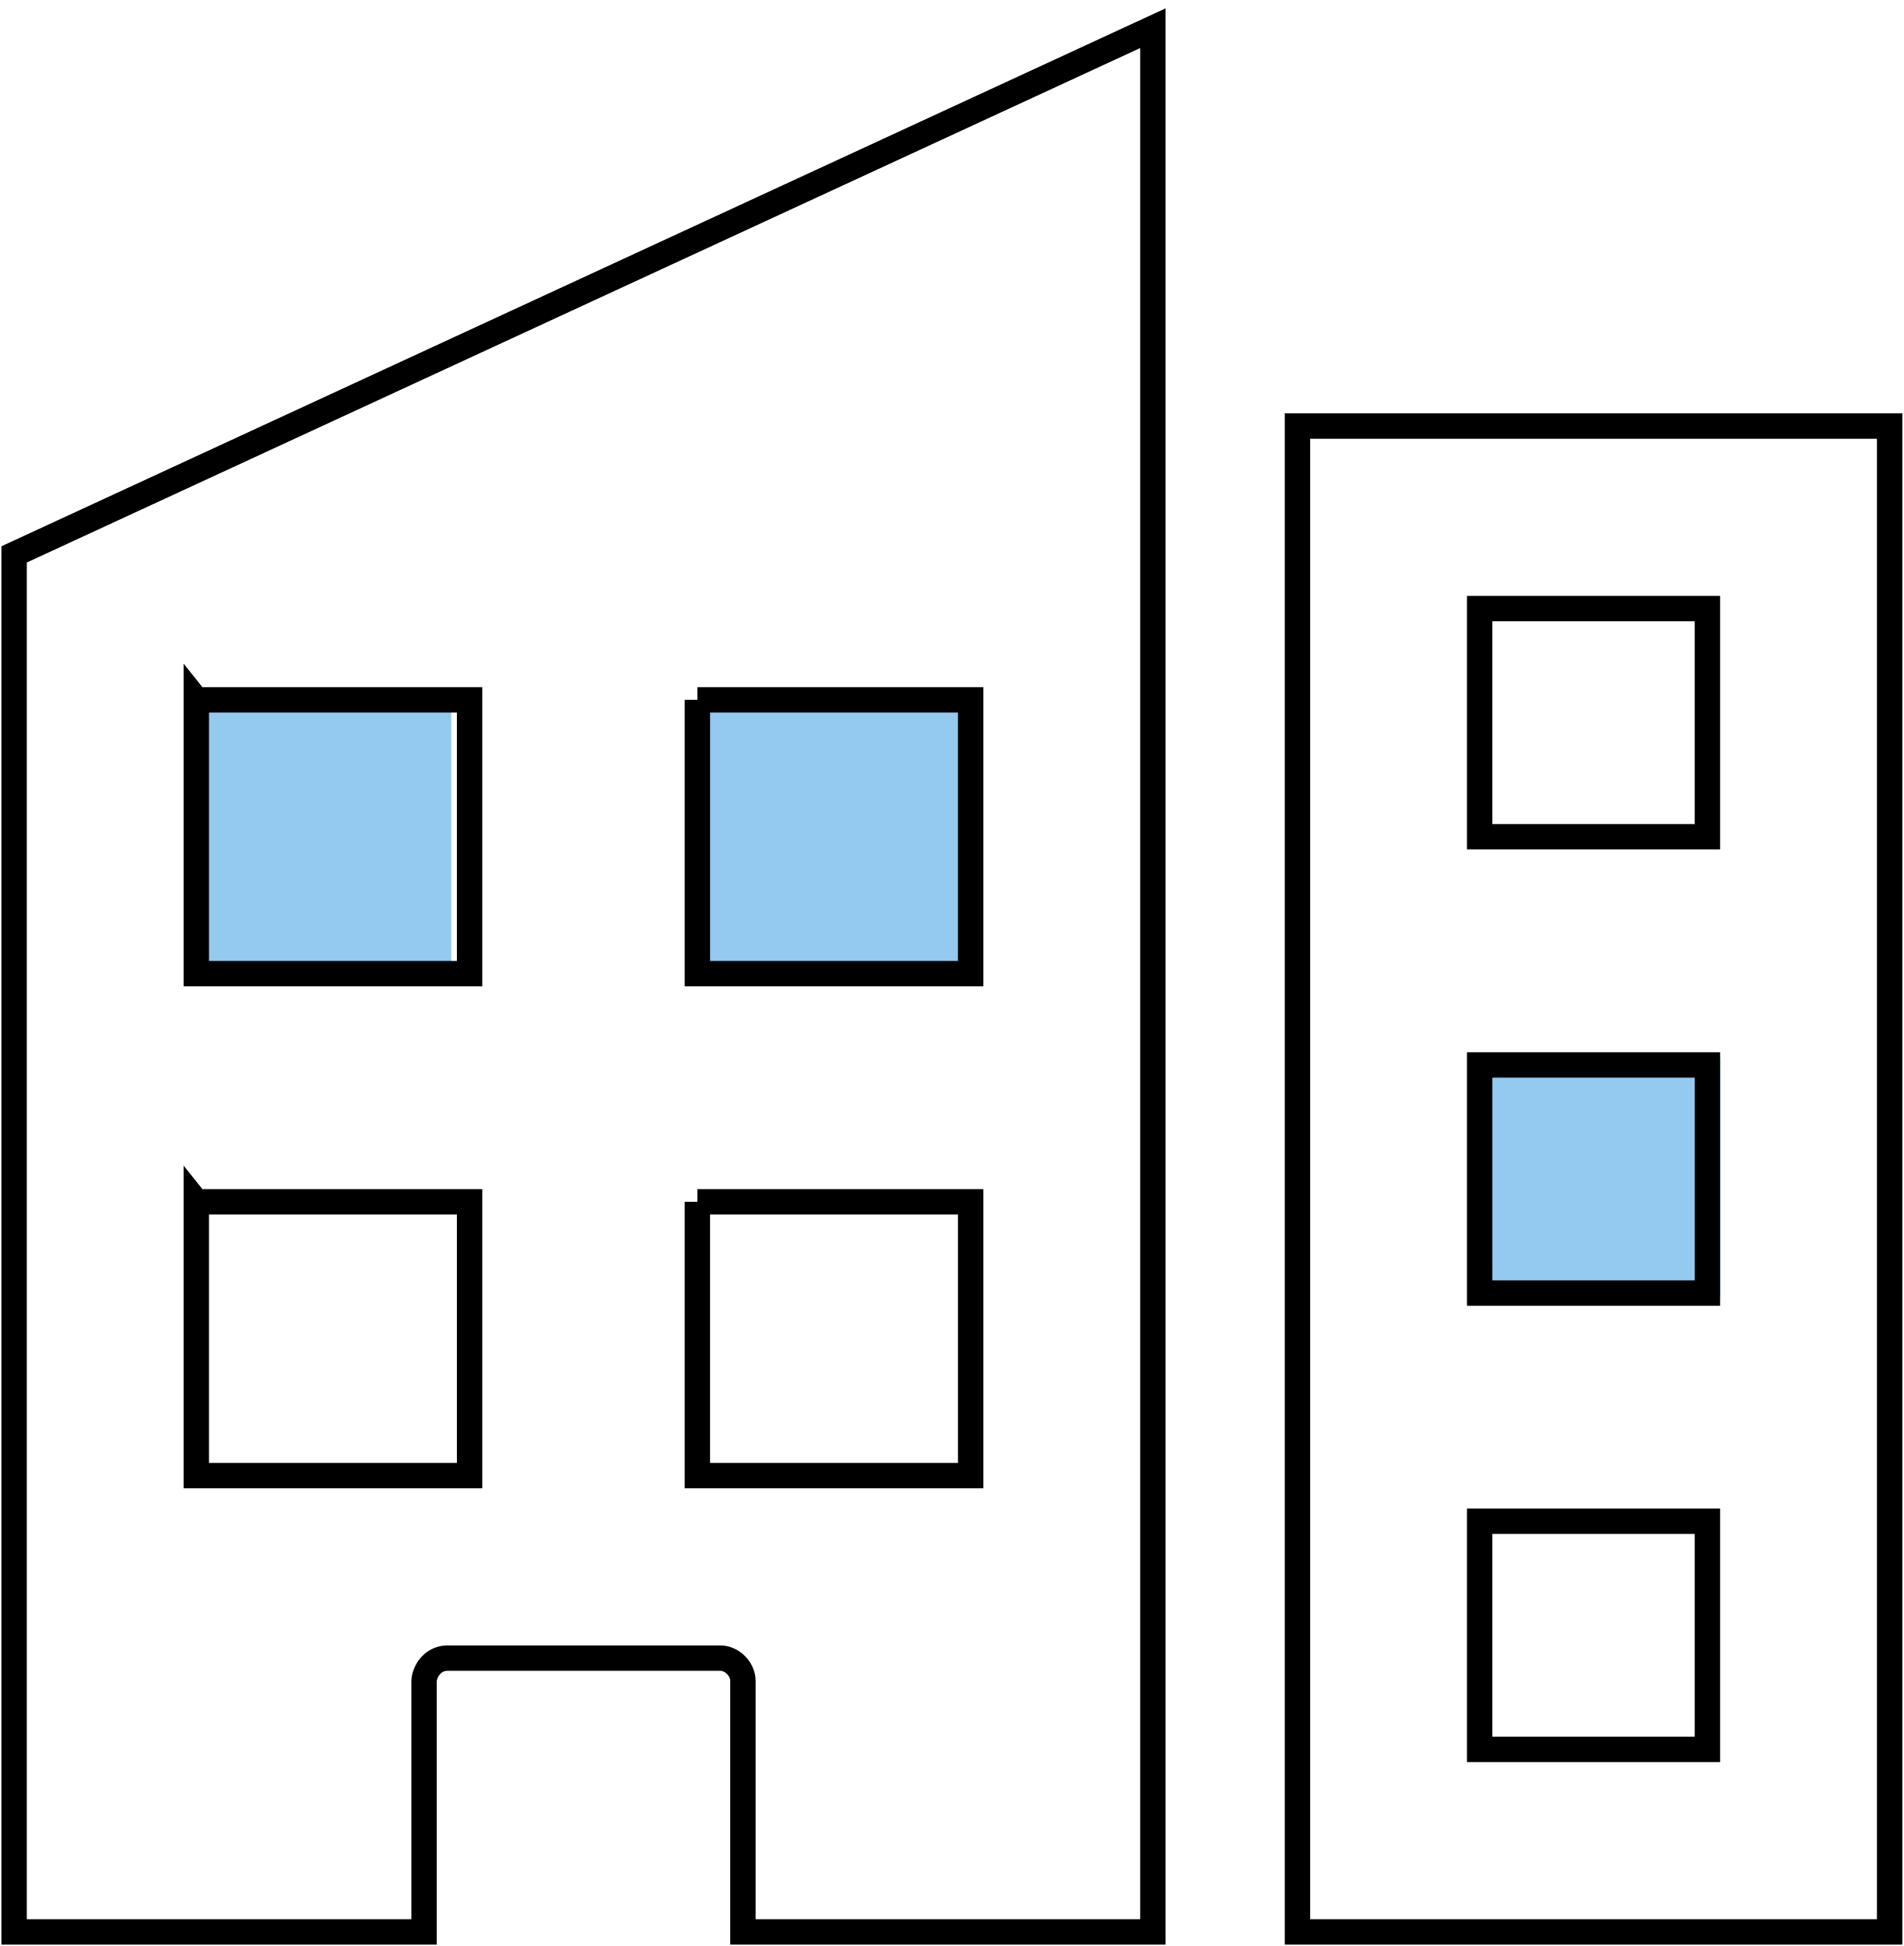
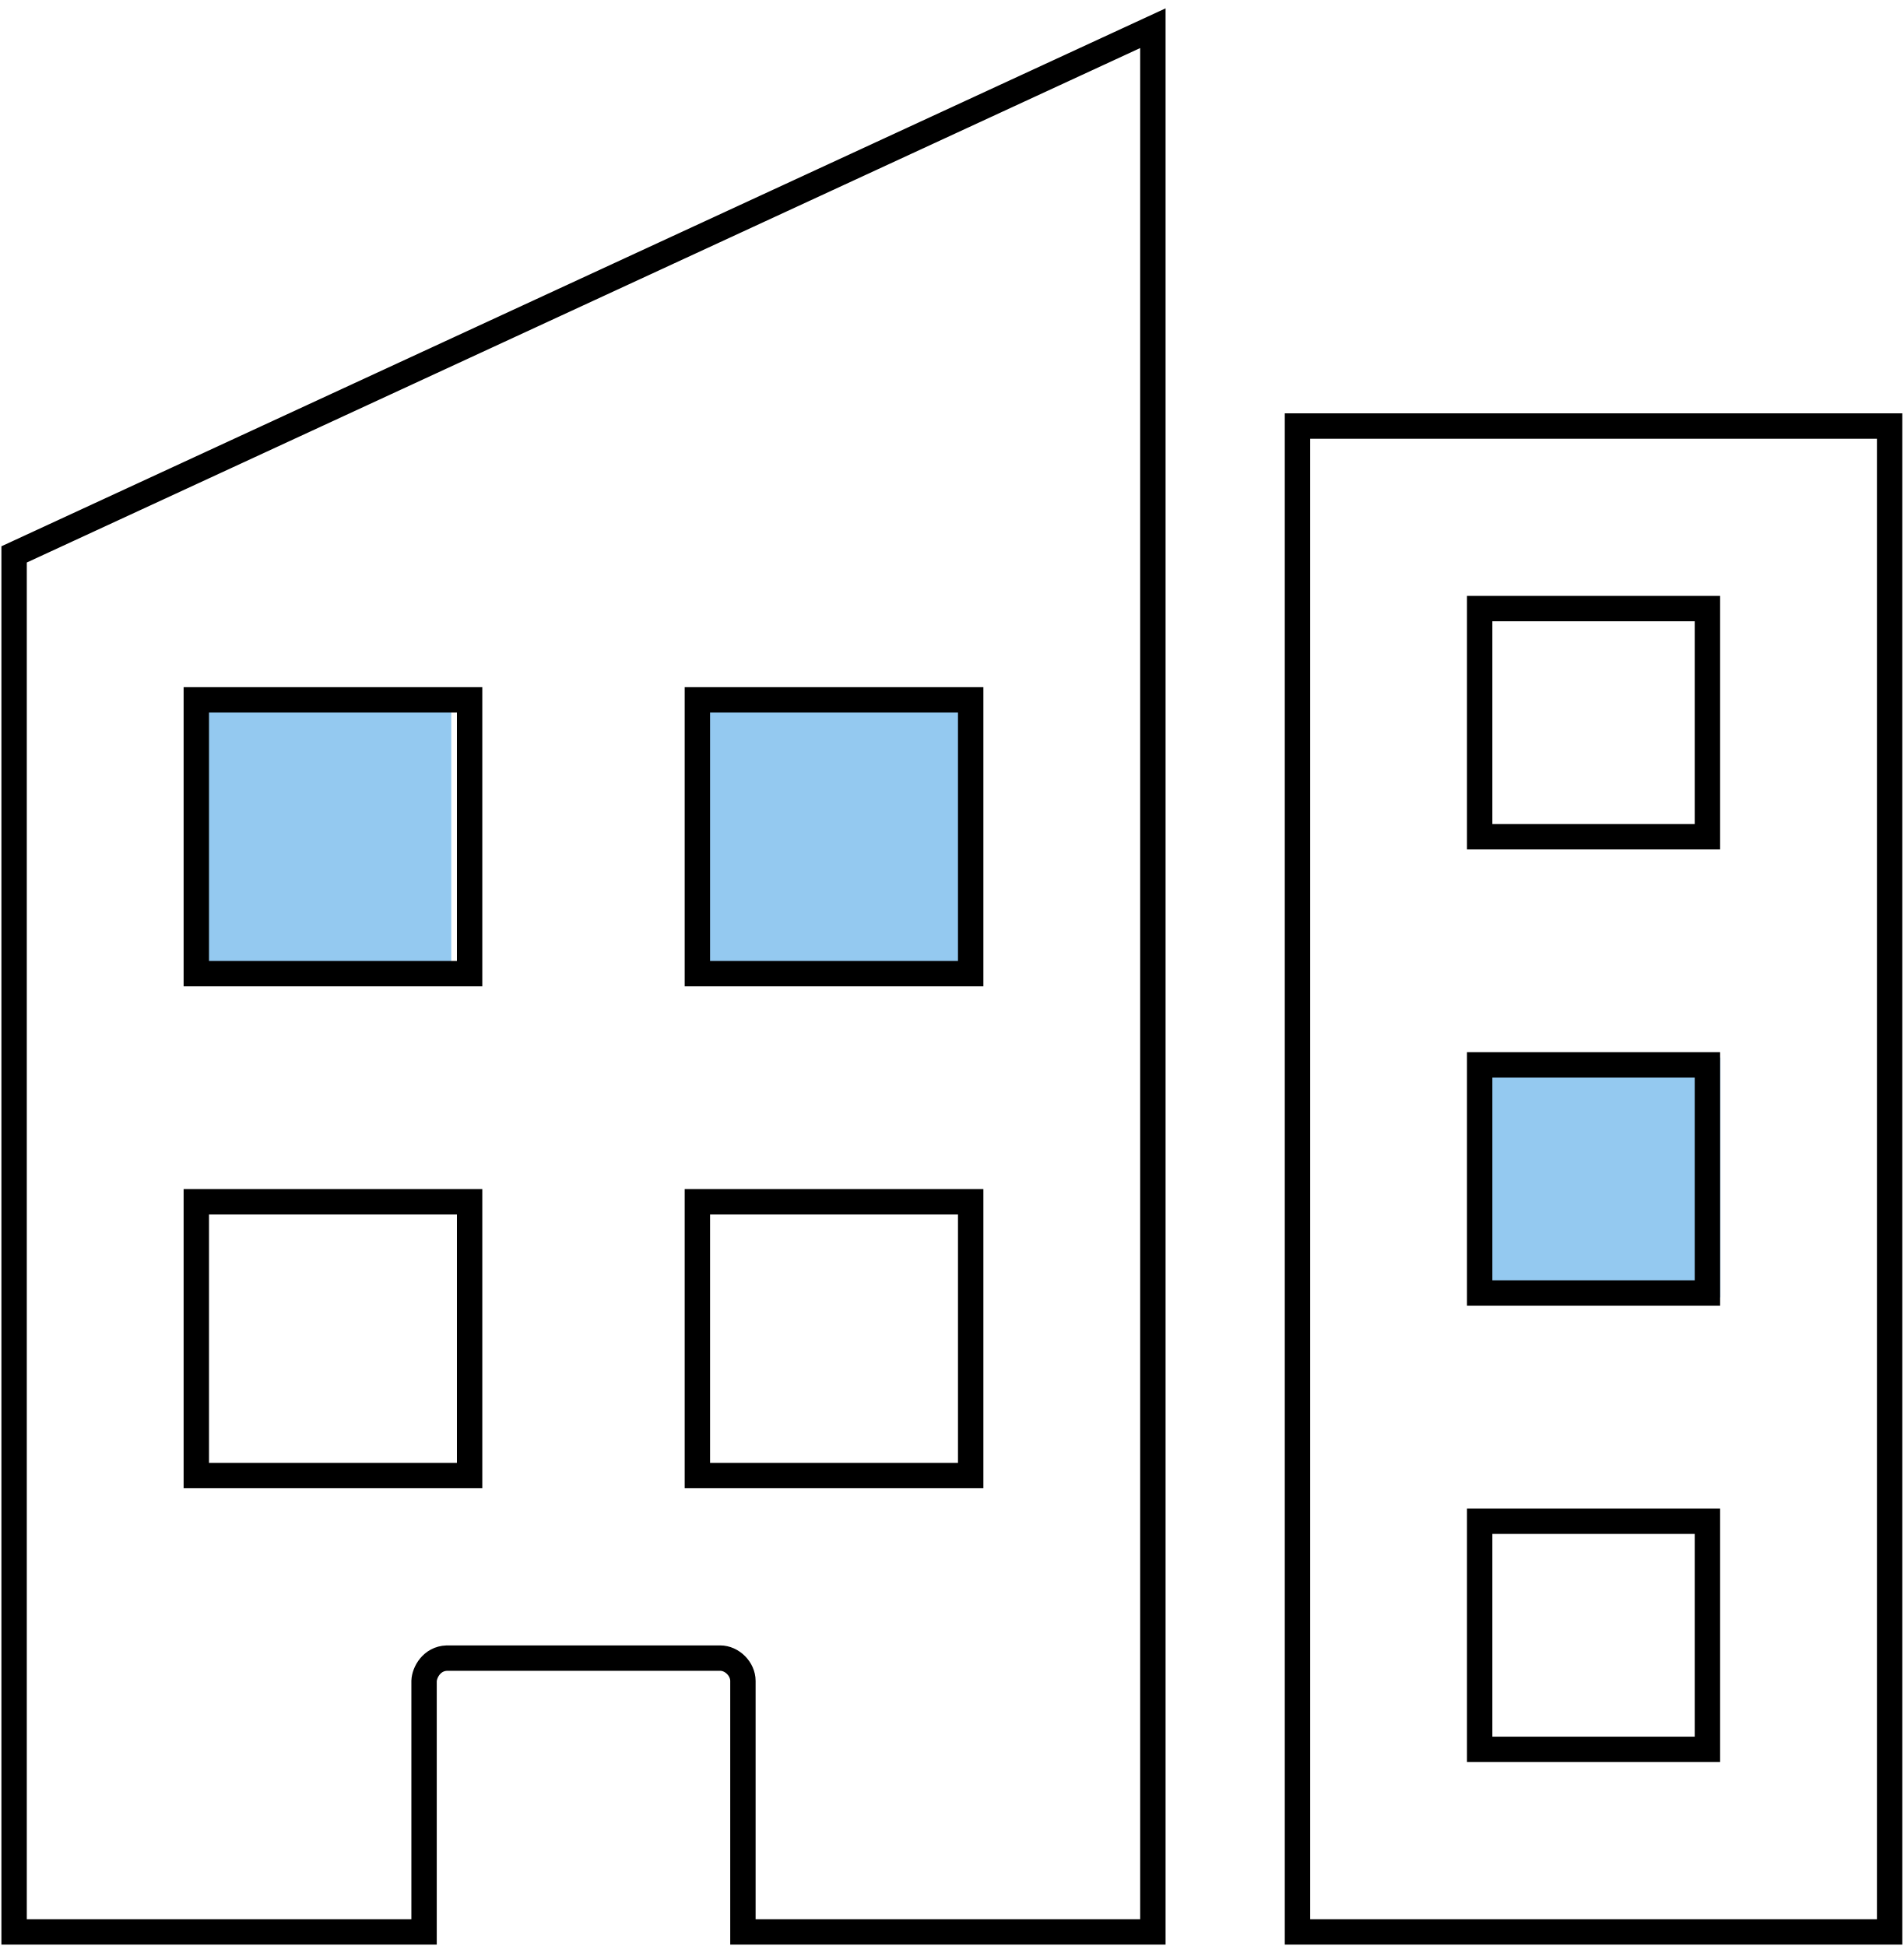
- <svg xmlns="http://www.w3.org/2000/svg" width="135" height="138" fill="none">
-   <path opacity=".5" d="M14 50h18v19H14V50zm35 0h19v19H49V50zm56 25h17v17h-17V75z" fill="#2A94E2" />
-   <path d="M81.754 2v135H52.683v-17.798c0-.847-.77-1.618-1.615-1.618H31.687c-1.07.036-1.59 1.008-1.615 1.618V137H1V39.315L81.754 2zm10.254 28.213H134V137H92.008V30.213zm12.92 12.944h16.151v16.18h-16.151v-16.18zM13.921 49.63H33.3v19.416H13.92V49.629zm35.532 0h19.38v19.416h-19.38V49.629zm55.475 25.888h16.151v16.18h-16.151v-16.18zm-91.007 9.708H33.3v19.415H13.92V85.225zm35.532 0h19.38v19.415h-19.38V85.225zm55.475 22.651h16.151v16.18h-16.151v-16.18z" stroke="#000" stroke-width="1.8" />
+ <svg xmlns="http://www.w3.org/2000/svg" width="135" height="138" viewBox="0 0 135 138" fill="none">
+   <path opacity="0.5" d="M14 50H32V69H14V50Z" fill="#2A94E2" />
+   <path opacity="0.5" d="M49 50H68V69H49V50Z" fill="#2A94E2" />
+   <path opacity="0.5" d="M105 75H122V92H105V75Z" fill="#2A94E2" />
+   <path d="M81.754 2V137H52.683V119.202C52.683 118.355 51.913 117.584 51.068 117.584H31.687C30.617 117.62 30.096 118.592 30.072 119.202V137H1V39.315L81.754 2ZM92.008 30.213H134V137H92.008V30.213ZM104.928 43.157H121.079V59.337H104.928V43.157ZM13.921 49.629H33.302V69.045H13.921V49.629ZM49.453 49.629H68.834V69.045H49.453V49.629ZM104.928 75.517H121.079V91.697H104.928V75.517ZM13.921 85.225H33.302V104.64H13.921V85.225ZM49.453 85.225H68.834V104.64H49.453V85.225ZM104.928 107.876H121.079V124.056H104.928V107.876Z" stroke="black" stroke-width="1.8" />
</svg>
